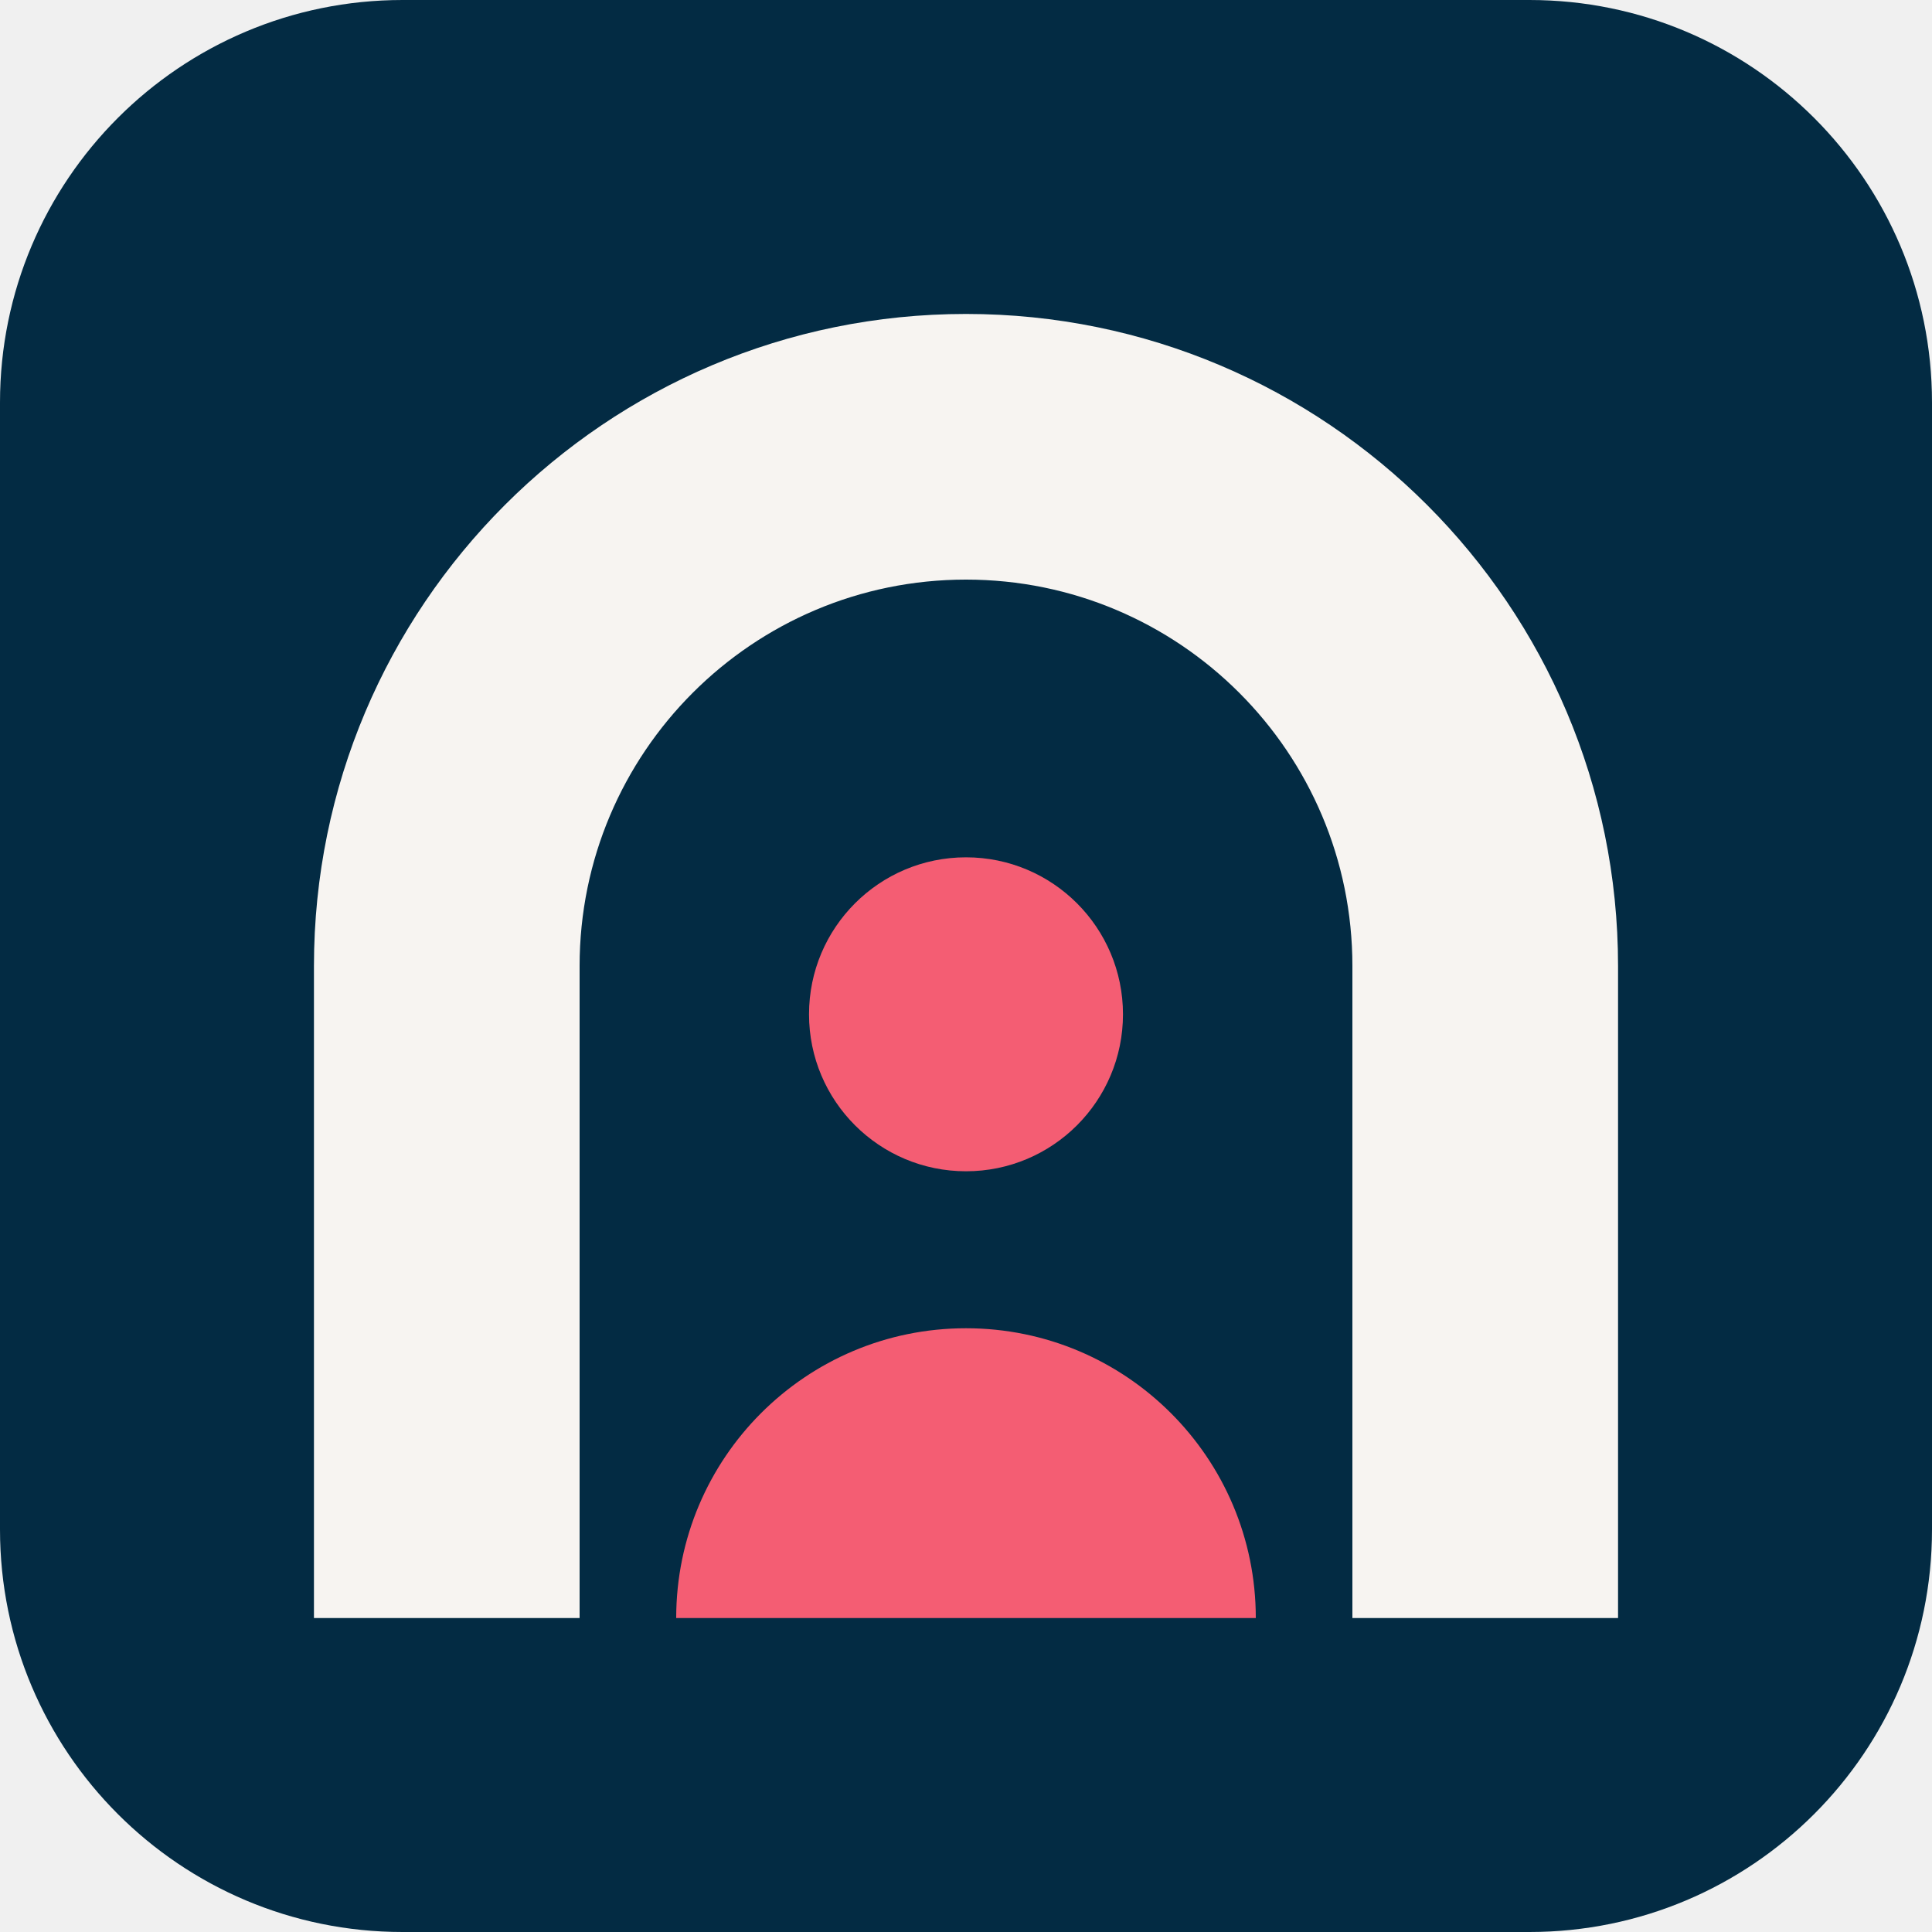
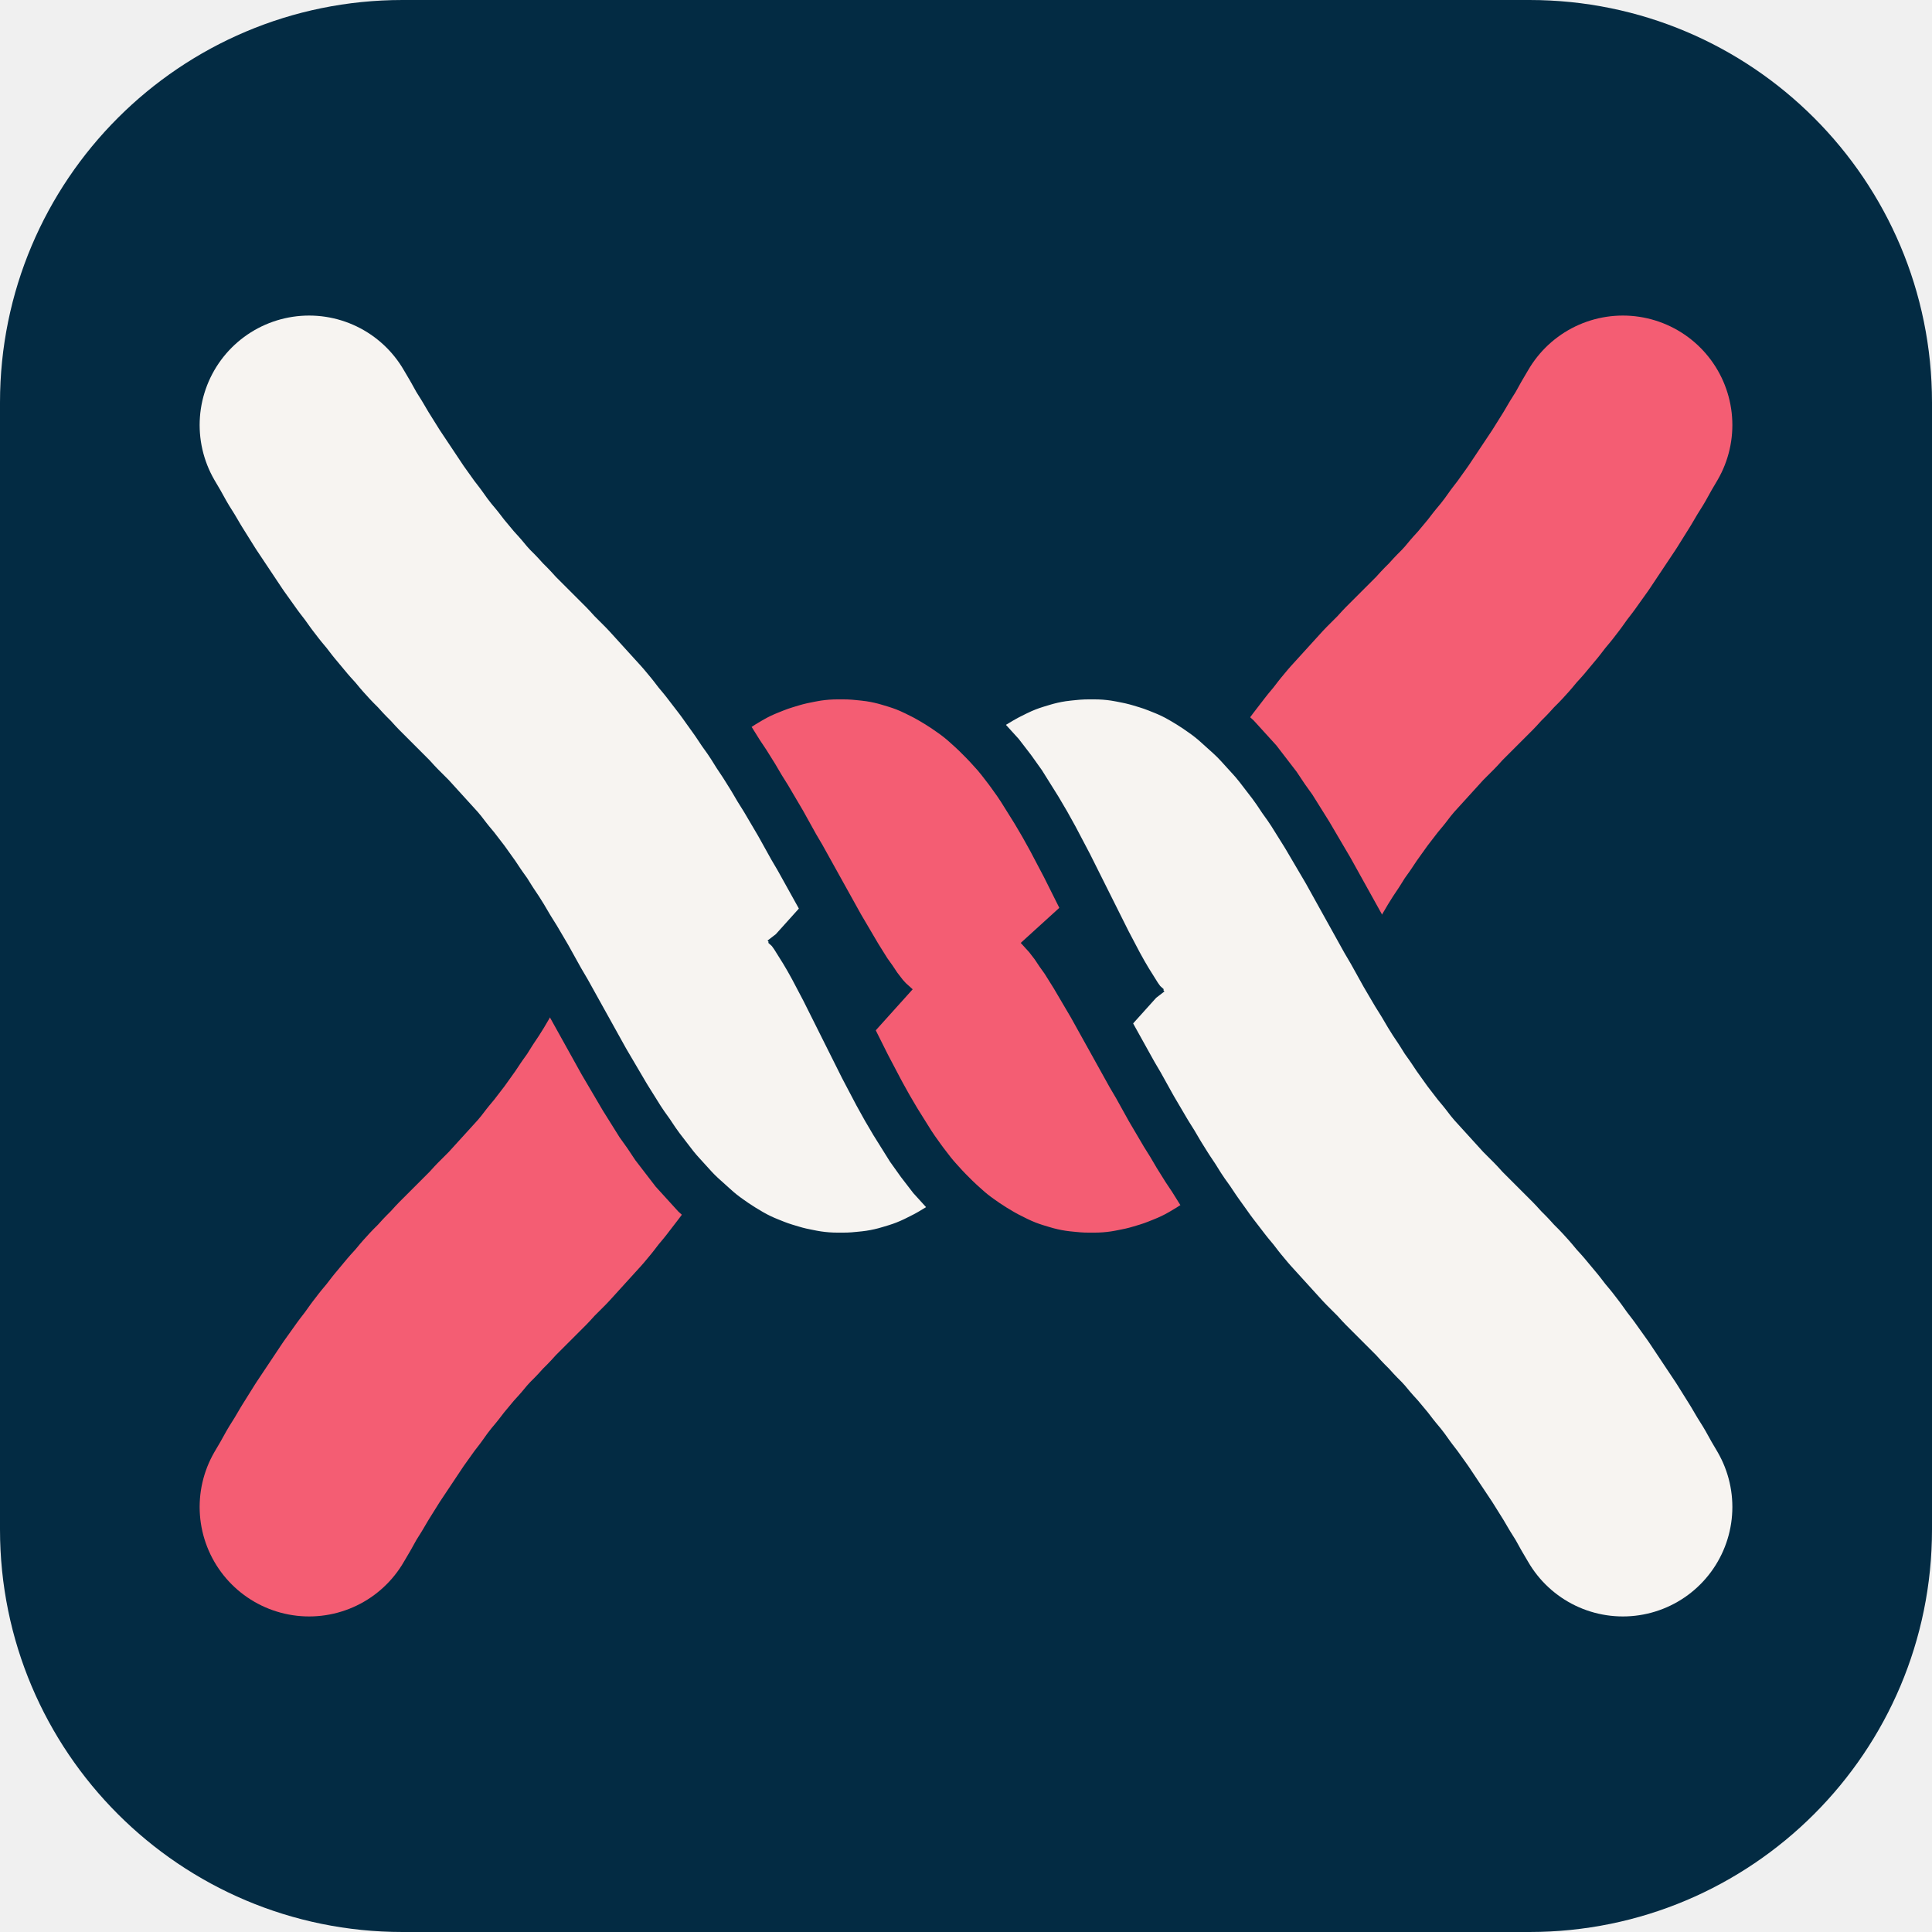
<svg xmlns="http://www.w3.org/2000/svg" viewBox="0 0 48 48">
  <rect width="48" height="48" rx="10" fill="#032B43" />
-   <g transform="translate(24 24) scale(0.15) translate(-128 -128)">
-     <path fill="#F7F4F1" fill-rule="evenodd" d="M20 236V128a108 108 0 0 1 216 0V236H192V128a64 64 0 0 0-128 0V236Z" />
-     <circle cx="128" cy="136" r="26" fill="#F45D73" />
-     <path fill="#F45D73" d="M80 236a48 48 0 0 1 96 0Z" />
+   <g transform="translate(24 24) scale(0.16) translate(-128 -128)">
+     <defs>
+       <mask id="e10a" maskUnits="userSpaceOnUse" x="0" y="0" width="256" height="256" fill="none">
+         <rect width="256" height="256" fill="#fff" />
+         <path d="M114 105.8L115 106.7L116 107.7L117 108.8L118 110.1L119 111.5L120 113.1L121 114.7L122 116.4L123 118.2L124 120.1L125 122.0L126 124.0L127 126.0L128 128.0L129 130.0L130 132.0L131 134.0L132 135.9L133 137.8L134 139.6L135 141.3L136 142.9L137 144.5L138 145.9L139 147.2L140 148.3L141 149.3L142 150.2L143 150.9L144 151.5" stroke="#000" stroke-width="50" />
+       </mask>
+       <mask id="e10b" maskUnits="userSpaceOnUse" x="0" y="0" width="256" height="256" fill="none">
+         <rect width="256" height="256" fill="#fff" />
+         <path d="M73 103.5L74 104.9L75 106.5L76 108.0L77 109.6L78 111.3L79 112.9L80 114.6L81 116.3L82 118.1L83 119.9L84 121.6L85 123.4L86 125.2L87 127.0L88 128.8L89 130.6L90 132.4L91 134.1L92 135.8L93 137.5L94 139.1L95 140.7L96 142.1L97 143.6L98 144.9L99 146.2L100 147.3L101 148.4L102 149.3L103 150.2" stroke="#000" stroke-width="50" />
+         <path d="M154 106.7L155 107.6L156 108.7L157 109.8L158 111.1L159 112.4L160 113.9L161 115.3L162 116.9L163 118.5L164 120.2L165 121.9L166 123.6L167 125.4L168 127.2L169 129.0L170 130.8L171 132.6L172 134.4L173 136.1L174 137.9L175 139.7L176 141.4L177 143.1L178 144.7L179 146.4L180 148.0L181 149.5L182 151.1L183 152.5L184 154.0" stroke="#000" stroke-width="50" />
+       </mask>
+     </defs>
+     <path fill="none" stroke-width="34" stroke-linecap="round" stroke-linejoin="round" stroke="#F45D73" mask="url(#e10b)" d="M26 212.0L27 210.3L28 208.5L29 206.9L30 205.2L31 203.6L32 202.0L33 200.5L34 199.0L35 197.5L36 196.0L37 194.6L38 193.2L39 191.9L40 190.5L41 189.2L42 188.0L43 186.7L44 185.5L45 184.3L46 183.2L47 182.0L48 180.9L49 179.9L50 178.8L51 177.8L52 176.7L53 175.7L54 174.7L55 173.7L56 172.7L57 171.7L58 170.6L59 169.6L60 168.6L61 167.5L62 166.4L63 165.3L64 164.2L65 163.1L66 161.9L67 160.6L68 159.4L69 158.1L70 156.8L71 155.4L72 154.0L73 152.5L74 151.1L75 149.5L76 148.0L77 146.4L78 144.7L79 143.1L80 141.4L81 139.7L82 137.9L83 136.1L84 134.4L85 132.6L86 130.8L87 129.0L88 127.2L89 125.4L90 123.6L91 121.9L92 120.2L93 118.5L94 116.9L95 115.3L96 113.9L97 112.4L98 111.1L99 109.8L100 108.7L101 107.6L102 106.7L103 105.8L104 105.1L105 104.5L106 104.1L107 103.8L108 103.6L109 103.6L110 103.7L111 104.0L112 104.5L113 105.1L114 105.8L115 106.7L116 107.7L117 108.8L118 110.1L119 111.5L120 113.1L121 114.7L122 116.4L123 118.2L124 120.1L125 122.0L126 124.0L127 126.0L128 128.0L129 130.0L130 132.0L131 134.0L132 135.9L133 137.8L134 139.6L135 141.3L136 142.9L137 144.5L138 145.9L139 147.2L140 148.3L141 149.3L142 150.2L143 150.9L144 151.5L145 152.0L146 152.3L147 152.4L148 152.4L149 152.2L150 151.9L151 151.5L152 150.9L153 150.2L154 149.3L155 148.4L156 147.3L157 146.2L158 144.9L159 143.6L160 142.1L161 140.7L162 139.1L163 137.5L164 135.8L165 134.1L166 132.4L167 130.6L168 128.8L169 127.0L170 125.2L171 123.4L172 121.6L173 119.9L174 118.1L175 116.3L176 114.6L177 112.9L178 111.3L179 109.6L180 108.0L181 106.5L182 104.9L183 103.5L184 102.0L185 100.6L186 99.2L187 97.9L188 96.6L189 95.4L190 94.1L191 92.9L192 91.8L193 90.7L194 89.6L195 88.5L196 87.4L197 86.4L198 85.4L199 84.3L200 83.3L201 82.3L202 81.3L203 80.3L204 79.3L205 78.2L206 77.2L207 76.1L208 75.1L209 74.0L210 72.8L211 71.7L212 70.5L213 69.3L214 68.0L215 66.8L216 65.5L217 64.1L218 62.8L219 61.4L220 60.0L221 58.5L222 57.0L223 55.5L224 54.0L225 52.4L226 50.8L227 49.1L228 47.5L229 45.7L230 44.0" />
+     <path fill="none" stroke-width="34" stroke-linecap="round" stroke-linejoin="round" stroke="#F7F4F1" mask="url(#e10a)" d="M26 44.0L27 45.7L28 47.5L29 49.1L30 50.8L31 52.4L32 54.0L33 55.5L34 57.0L35 58.5L36 60.0L37 61.4L38 62.8L39 64.1L40 65.5L41 66.8L42 68.0L43 69.3L44 70.5L45 71.7L46 72.8L47 74.0L48 75.1L49 76.1L50 77.2L51 78.2L52 79.3L53 80.3L54 81.3L55 82.3L56 83.3L57 84.3L58 85.4L59 86.4L60 87.4L61 88.5L62 89.6L63 90.7L64 91.8L65 92.9L66 94.1L67 95.4L68 96.6L69 97.9L70 99.2L71 100.6L72 102.0L73 103.5L74 104.9L75 106.5L76 108.0L77 109.6L78 111.3L79 112.9L80 114.6L81 116.3L82 118.1L83 119.9L84 121.6L85 123.4L86 125.2L87 127.0L88 128.8L89 130.6L90 132.4L91 134.1L92 135.8L93 137.5L94 139.1L95 140.7L96 142.1L97 143.6L98 144.9L99 146.2L100 147.3L101 148.4L102 149.3L103 150.2L104 150.9L105 151.5L106 151.9L107 152.2L108 152.4L109 152.4L110 152.3L111 152.0L112 151.5L113 150.9L114 150.2L115 149.3L116 148.3L117 147.2L118 145.9L119 144.5L120 142.9L121 141.3L122 139.6L123 137.8L124 135.9L125 134.0L126 132.0L127 130.0L128 128.0L129 126.0L130 124.0L131 122.0L132 120.1L133 118.2L134 116.4L135 114.7L136 113.1L137 111.5L138 110.1L139 108.8L140 107.7L141 106.7L142 105.8L143 105.1L144 104.5L145 104.0L146 103.7L147 103.6L148 103.6L149 103.8L150 104.1L151 104.5L152 105.1L153 105.8L154 106.7L155 107.6L156 108.7L157 109.8L158 111.1L159 112.4L160 113.9L161 115.3L162 116.9L163 118.5L164 120.2L165 121.9L166 123.6L167 125.4L168 127.2L169 129.0L170 130.8L171 132.6L172 134.4L173 136.1L174 137.9L175 139.7L176 141.4L177 143.1L178 144.7L179 146.4L180 148.0L181 149.5L182 151.1L183 152.5L184 154.0L185 155.4L186 156.8L187 158.1L188 159.4L189 160.6L190 161.9L191 163.1L192 164.2L193 165.3L194 166.4L195 167.5L196 168.6L197 169.6L198 170.6L199 171.7L200 172.7L201 173.7L202 174.7L203 175.7L204 176.7L205 177.8L206 178.8L207 179.9L208 180.9L209 182.0L210 183.2L211 184.3L212 185.5L213 186.7L214 188.0L215 189.2L216 190.5L217 191.9L218 193.2L219 194.6L220 196.0L221 197.5L222 199.0L223 200.5L224 202.0L225 203.6L226 205.2L227 206.9L228 208.5L229 210.3L230 212.0" />
  </g>
</svg>
